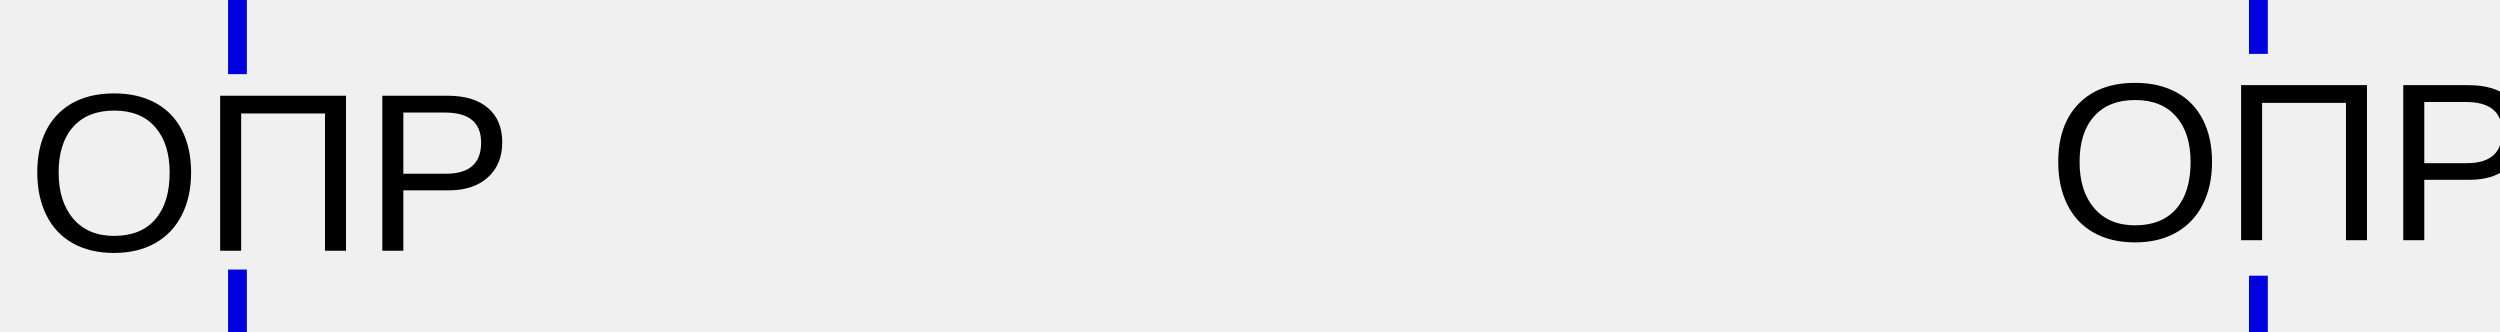
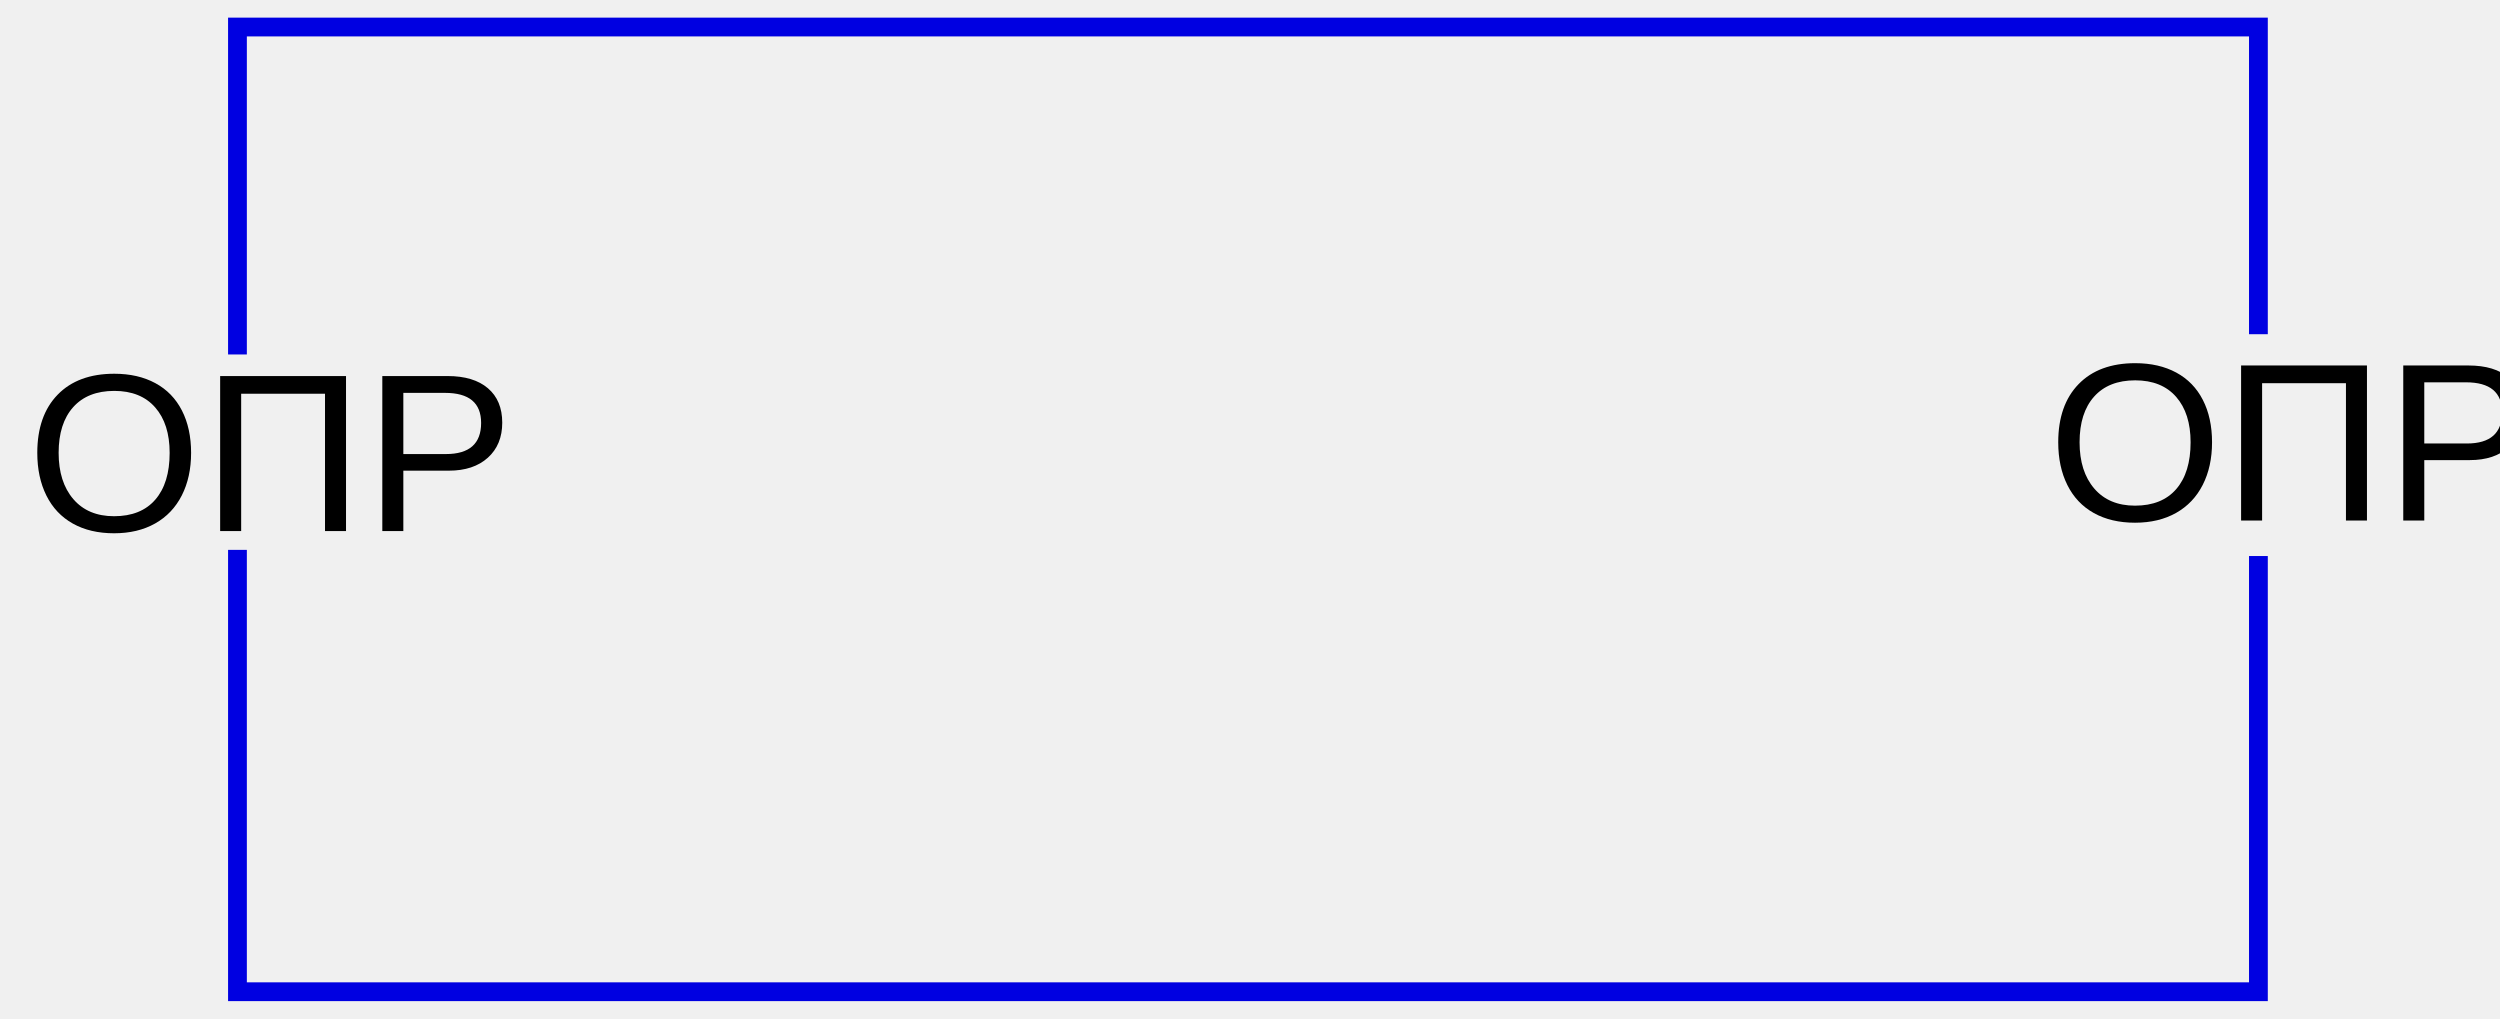
- <svg xmlns="http://www.w3.org/2000/svg" width="800" height="106" viewBox="70721.02 13021.95 4696.78 619.84" style="shape-rendering:geometricPrecision; text-rendering:geometricPrecision; image-rendering:optimizeQuality; fill-rule:evenodd; clip-rule:evenodd">
+ <svg xmlns="http://www.w3.org/2000/svg" width="800" height="326" viewBox="70721.02 12494.83 4696.78 1912.4" style="shape-rendering:geometricPrecision; text-rendering:geometricPrecision; image-rendering:optimizeQuality; fill-rule:evenodd; clip-rule:evenodd">
  <defs>
    <style type="text/css">
   
    @font-face { font-family:"Arial";font-variant:normal;font-weight:bold;src:url("#FontID1") format(svg)}
    @font-face { font-family:"Arial";font-variant:normal;font-weight:normal;src:url("#FontID0") format(svg)}
    .str22 {stroke:yellow;stroke-width:141.11;stroke-miterlimit:22.926}
    .str3 {stroke:black;stroke-width:10.58;stroke-miterlimit:22.926}
    .str13 {stroke:#0000E1;stroke-width:10.58;stroke-miterlimit:22.926}
    .str16 {stroke:white;stroke-width:10.58;stroke-miterlimit:22.926}
    .str25 {stroke:black;stroke-width:21.17;stroke-miterlimit:22.926}
    .str2 {stroke:black;stroke-width:26.46;stroke-miterlimit:22.926}
    .str18 {stroke:blue;stroke-width:26.46;stroke-miterlimit:22.926}
    .str28 {stroke:black;stroke-width:105.83;stroke-miterlimit:22.926}
    .str14 {stroke:black;stroke-width:14.11;stroke-miterlimit:22.926}
    .str15 {stroke:black;stroke-width:70.56;stroke-miterlimit:22.926}
    .str27 {stroke:blue;stroke-width:70.56;stroke-miterlimit:22.926}
    .str8 {stroke:black;stroke-width:52.92;stroke-miterlimit:22.926}
    .str5 {stroke:black;stroke-width:35.28;stroke-miterlimit:22.926}
    .str11 {stroke:black;stroke-width:35.28;stroke-miterlimit:22.926}
    .str4 {stroke:#0000E1;stroke-width:35.28;stroke-miterlimit:22.926}
    .str21 {stroke:blue;stroke-width:35.28;stroke-miterlimit:22.926}
    .str19 {stroke:lime;stroke-width:35.28;stroke-miterlimit:22.926}
    .str20 {stroke:#A17702;stroke-width:35.28;stroke-miterlimit:22.926}
    .str6 {stroke:red;stroke-width:35.28;stroke-miterlimit:22.926}
    .str23 {stroke:yellow;stroke-width:35.28;stroke-miterlimit:22.926}
    .str29 {stroke:#171796;stroke-width:35.28;stroke-miterlimit:22.926}
    .str30 {stroke:white;stroke-width:20;stroke-miterlimit:22.926}
    .str1 {stroke:black;stroke-width:20;stroke-miterlimit:22.926}
    .str7 {stroke:#0000E1;stroke-width:20;stroke-miterlimit:22.926}
    .str17 {stroke:lime;stroke-width:20;stroke-miterlimit:22.926}
    .str0 {stroke:black;stroke-width:17.64;stroke-miterlimit:22.926}
    .str10 {stroke:#0000E1;stroke-width:17.64;stroke-miterlimit:22.926}
    .str26 {stroke:blue;stroke-width:17.64;stroke-miterlimit:22.926}
    .str24 {stroke:black;stroke-width:17.64;stroke-linejoin:round;stroke-miterlimit:22.926}
    .str12 {stroke:#0000E1;stroke-width:35.28;stroke-linecap:square;stroke-linejoin:round;stroke-miterlimit:22.926}
    .str9 {stroke:#0000E1;stroke-width:35.28;stroke-miterlimit:22.926;stroke-dasharray:176.4 35.28 141.12 35.28}
    .fil1 {fill:none}
    .fil6 {fill:none;fill-rule:nonzero}
    .fil2 {fill:black}
    .fil11 {fill:black}
    .fil9 {fill:#0000E1}
    .fil15 {fill:blue}
    .fil13 {fill:lime}
    .fil0 {fill:#80E0FF}
    .fil17 {fill:#AAFFAA}
    .fil10 {fill:#DE46F2}
    .fil16 {fill:red}
    .fil12 {fill:#FF0F0F}
    .fil5 {fill:#FF8080}
    .fil18 {fill:yellow}
    .fil19 {fill:#FFFF80}
    .fil8 {fill:white}
    .fil20 {fill:#171796}
    .fil3 {fill:black;fill-rule:nonzero}
    .fil4 {fill:#0000E1;fill-rule:nonzero}
    .fil14 {fill:blue;fill-rule:nonzero}
    .fil7 {fill:red;fill-rule:nonzero}
    .fnt173 {font-weight:normal;font-size:159.94px;font-family:'Arial'}
    .fnt2 {font-weight:normal;font-size:176.39px;font-family:'Arial'}
    .fnt126 {font-weight:bold;font-size:176.39px;font-family:'Arial'}
    .fnt127 {font-weight:bold;font-size:195.92px;font-family:'Arial'}
    .fnt180 {font-weight:bold;font-size:211.66px;font-family:'Arial'}
    .fnt1 {font-weight:normal;font-size:211.67px;font-family:'Arial'}
    .fnt145 {font-weight:normal;font-size:211.67px;font-family:'Arial'}
    .fnt149 {font-weight:normal;font-size:211.67px;font-family:'Arial'}
    .fnt151 {font-weight:normal;font-size:211.67px;font-family:'Arial'}
    .fnt28 {font-weight:normal;font-size:211.67px;font-family:'Arial'}
    .fnt34 {font-weight:normal;font-size:211.67px;font-family:'Arial'}
    .fnt67 {font-weight:normal;font-size:211.67px;font-family:'Arial'}
    .fnt70 {font-weight:normal;font-size:211.67px;font-family:'Arial'}
    .fnt73 {font-weight:normal;font-size:211.67px;font-family:'Arial'}
    .fnt81 {font-weight:normal;font-size:211.67px;font-family:'Arial'}
    .fnt104 {font-weight:normal;font-size:211.67px;font-family:'Arial'}
    .fnt108 {font-weight:normal;font-size:211.67px;font-family:'Arial'}
    .fnt115 {font-weight:normal;font-size:211.67px;font-family:'Arial'}
    .fnt137 {font-weight:normal;font-size:211.67px;font-family:'Arial'}
    .fnt139 {font-weight:normal;font-size:211.67px;font-family:'Arial'}
    .fnt143 {font-weight:normal;font-size:211.67px;font-family:'Arial'}
    .fnt7 {font-weight:bold;font-size:211.67px;font-family:'Arial'}
    .fnt154 {font-weight:bold;font-size:211.67px;font-family:'Arial'}
    .fnt162 {font-weight:bold;font-size:211.67px;font-family:'Arial'}
    .fnt165 {font-weight:bold;font-size:211.67px;font-family:'Arial'}
    .fnt172 {font-weight:bold;font-size:211.67px;font-family:'Arial'}
    .fnt181 {font-weight:bold;font-size:211.67px;font-family:'Arial'}
    .fnt185 {font-weight:bold;font-size:211.67px;font-family:'Arial'}
    .fnt189 {font-weight:bold;font-size:211.67px;font-family:'Arial'}
    .fnt25 {font-weight:bold;font-size:211.67px;font-family:'Arial'}
    .fnt36 {font-weight:bold;font-size:211.67px;font-family:'Arial'}
    .fnt39 {font-weight:bold;font-size:211.67px;font-family:'Arial'}
    .fnt9 {font-weight:bold;font-size:211.67px;font-family:'Arial'}
    .fnt52 {font-weight:bold;font-size:211.67px;font-family:'Arial'}
    .fnt55 {font-weight:bold;font-size:211.67px;font-family:'Arial'}
    .fnt57 {font-weight:bold;font-size:211.67px;font-family:'Arial'}
    .fnt59 {font-weight:bold;font-size:211.67px;font-family:'Arial'}
    .fnt74 {font-weight:bold;font-size:211.67px;font-family:'Arial'}
    .fnt76 {font-weight:bold;font-size:211.67px;font-family:'Arial'}
    .fnt11 {font-weight:bold;font-size:211.67px;font-family:'Arial'}
    .fnt78 {font-weight:bold;font-size:211.67px;font-family:'Arial'}
    .fnt82 {font-weight:bold;font-size:211.67px;font-family:'Arial'}
    .fnt84 {font-weight:bold;font-size:211.67px;font-family:'Arial'}
    .fnt86 {font-weight:bold;font-size:211.67px;font-family:'Arial'}
    .fnt88 {font-weight:bold;font-size:211.67px;font-family:'Arial'}
    .fnt91 {font-weight:bold;font-size:211.67px;font-family:'Arial'}
    .fnt93 {font-weight:bold;font-size:211.67px;font-family:'Arial'}
    .fnt95 {font-weight:bold;font-size:211.67px;font-family:'Arial'}
    .fnt103 {font-weight:bold;font-size:211.67px;font-family:'Arial'}
    .fnt124 {font-weight:bold;font-size:211.67px;font-family:'Arial'}
    .fnt132 {font-weight:bold;font-size:211.67px;font-family:'Arial'}
    .fnt4 {font-weight:normal;font-size:246.94px;font-family:'Arial'}
    .fnt106 {font-weight:bold;font-size:246.94px;font-family:'Arial'}
    .fnt0 {font-weight:normal;font-size:282.22px;font-family:'Arial'}
    .fnt146 {font-weight:normal;font-size:282.22px;font-family:'Arial'}
    .fnt148 {font-weight:normal;font-size:282.22px;font-family:'Arial'}
    .fnt152 {font-weight:normal;font-size:282.22px;font-family:'Arial'}
    .fnt155 {font-weight:normal;font-size:282.22px;font-family:'Arial'}
    .fnt158 {font-weight:normal;font-size:282.22px;font-family:'Arial'}
    .fnt160 {font-weight:normal;font-size:282.22px;font-family:'Arial'}
    .fnt163 {font-weight:normal;font-size:282.22px;font-family:'Arial'}
    .fnt166 {font-weight:normal;font-size:282.22px;font-family:'Arial'}
    .fnt169 {font-weight:normal;font-size:282.22px;font-family:'Arial'}
    .fnt24 {font-weight:normal;font-size:282.22px;font-family:'Arial'}
    .fnt183 {font-weight:normal;font-size:282.22px;font-family:'Arial'}
    .fnt187 {font-weight:normal;font-size:282.22px;font-family:'Arial'}
    .fnt26 {font-weight:normal;font-size:282.22px;font-family:'Arial'}
    .fnt32 {font-weight:normal;font-size:282.22px;font-family:'Arial'}
    .fnt8 {font-weight:normal;font-size:282.22px;font-family:'Arial'}
    .fnt41 {font-weight:normal;font-size:282.22px;font-family:'Arial'}
    .fnt43 {font-weight:normal;font-size:282.22px;font-family:'Arial'}
    .fnt45 {font-weight:normal;font-size:282.22px;font-family:'Arial'}
    .fnt47 {font-weight:normal;font-size:282.22px;font-family:'Arial'}
    .fnt49 {font-weight:normal;font-size:282.22px;font-family:'Arial'}
    .fnt53 {font-weight:normal;font-size:282.22px;font-family:'Arial'}
    .fnt58 {font-weight:normal;font-size:282.22px;font-family:'Arial'}
    .fnt60 {font-weight:normal;font-size:282.22px;font-family:'Arial'}
    .fnt10 {font-weight:normal;font-size:282.22px;font-family:'Arial'}
    .fnt62 {font-weight:normal;font-size:282.22px;font-family:'Arial'}
    .fnt66 {font-weight:normal;font-size:282.22px;font-family:'Arial'}
    .fnt69 {font-weight:normal;font-size:282.22px;font-family:'Arial'}
    .fnt72 {font-weight:normal;font-size:282.22px;font-family:'Arial'}
    .fnt75 {font-weight:normal;font-size:282.22px;font-family:'Arial'}
    .fnt77 {font-weight:normal;font-size:282.22px;font-family:'Arial'}
    .fnt80 {font-weight:normal;font-size:282.22px;font-family:'Arial'}
    .fnt83 {font-weight:normal;font-size:282.22px;font-family:'Arial'}
    .fnt85 {font-weight:normal;font-size:282.22px;font-family:'Arial'}
    .fnt12 {font-weight:normal;font-size:282.22px;font-family:'Arial'}
    .fnt90 {font-weight:normal;font-size:282.22px;font-family:'Arial'}
    .fnt94 {font-weight:normal;font-size:282.22px;font-family:'Arial'}
    .fnt99 {font-weight:normal;font-size:282.22px;font-family:'Arial'}
    .fnt101 {font-weight:normal;font-size:282.22px;font-family:'Arial'}
    .fnt110 {font-weight:normal;font-size:282.22px;font-family:'Arial'}
    .fnt117 {font-weight:normal;font-size:282.22px;font-family:'Arial'}
    .fnt119 {font-weight:normal;font-size:282.22px;font-family:'Arial'}
    .fnt121 {font-weight:normal;font-size:282.22px;font-family:'Arial'}
    .fnt123 {font-weight:normal;font-size:282.22px;font-family:'Arial'}
    .fnt128 {font-weight:normal;font-size:282.22px;font-family:'Arial'}
    .fnt130 {font-weight:normal;font-size:282.22px;font-family:'Arial'}
    .fnt134 {font-weight:normal;font-size:282.22px;font-family:'Arial'}
    .fnt136 {font-weight:normal;font-size:282.22px;font-family:'Arial'}
    .fnt140 {font-weight:normal;font-size:282.22px;font-family:'Arial'}
    .fnt142 {font-weight:normal;font-size:282.22px;font-family:'Arial'}
    .fnt147 {font-weight:bold;font-size:282.22px;font-family:'Arial'}
    .fnt150 {font-weight:bold;font-size:282.22px;font-family:'Arial'}
    .fnt153 {font-weight:bold;font-size:282.22px;font-family:'Arial'}
    .fnt157 {font-weight:bold;font-size:282.22px;font-family:'Arial'}
    .fnt168 {font-weight:bold;font-size:282.22px;font-family:'Arial'}
    .fnt171 {font-weight:bold;font-size:282.22px;font-family:'Arial'}
    .fnt179 {font-weight:bold;font-size:282.22px;font-family:'Arial'}
    .fnt184 {font-weight:bold;font-size:282.22px;font-family:'Arial'}
    .fnt188 {font-weight:bold;font-size:282.22px;font-family:'Arial'}
    .fnt31 {font-weight:bold;font-size:282.22px;font-family:'Arial'}
    .fnt35 {font-weight:bold;font-size:282.22px;font-family:'Arial'}
    .fnt48 {font-weight:bold;font-size:282.22px;font-family:'Arial'}
    .fnt51 {font-weight:bold;font-size:282.22px;font-family:'Arial'}
    .fnt61 {font-weight:bold;font-size:282.22px;font-family:'Arial'}
    .fnt64 {font-weight:bold;font-size:282.22px;font-family:'Arial'}
    .fnt79 {font-weight:bold;font-size:282.22px;font-family:'Arial'}
    .fnt89 {font-weight:bold;font-size:282.22px;font-family:'Arial'}
    .fnt107 {font-weight:bold;font-size:282.22px;font-family:'Arial'}
    .fnt111 {font-weight:bold;font-size:282.22px;font-family:'Arial'}
    .fnt118 {font-weight:bold;font-size:282.22px;font-family:'Arial'}
    .fnt120 {font-weight:bold;font-size:282.22px;font-family:'Arial'}
    .fnt122 {font-weight:bold;font-size:282.22px;font-family:'Arial'}
    .fnt125 {font-weight:bold;font-size:282.22px;font-family:'Arial'}
    .fnt129 {font-weight:bold;font-size:282.22px;font-family:'Arial'}
    .fnt131 {font-weight:bold;font-size:282.22px;font-family:'Arial'}
    .fnt135 {font-weight:bold;font-size:282.22px;font-family:'Arial'}
    .fnt138 {font-weight:bold;font-size:282.22px;font-family:'Arial'}
    .fnt141 {font-weight:bold;font-size:282.22px;font-family:'Arial'}
    .fnt144 {font-weight:bold;font-size:282.22px;font-family:'Arial'}
    .fnt186 {font-weight:bold;font-size:286.99px;font-family:'Arial'}
    .fnt3 {font-weight:normal;font-size:287.72px;font-family:'Arial'}
    .fnt175 {font-weight:normal;font-size:317.5px;font-family:'Arial'}
    .fnt177 {font-weight:normal;font-size:317.5px;font-family:'Arial'}
    .fnt14 {font-weight:normal;font-size:317.5px;font-family:'Arial'}
    .fnt29 {font-weight:bold;font-size:317.5px;font-family:'Arial'}
    .fnt27 {font-weight:normal;font-size:352.78px;font-family:'Arial'}
    .fnt30 {font-weight:normal;font-size:352.78px;font-family:'Arial'}
    .fnt33 {font-weight:normal;font-size:352.78px;font-family:'Arial'}
    .fnt54 {font-weight:normal;font-size:352.78px;font-family:'Arial'}
    .fnt56 {font-weight:normal;font-size:352.78px;font-family:'Arial'}
    .fnt65 {font-weight:normal;font-size:352.78px;font-family:'Arial'}
    .fnt13 {font-weight:normal;font-size:352.78px;font-family:'Arial'}
    .fnt92 {font-weight:normal;font-size:352.78px;font-family:'Arial'}
    .fnt98 {font-weight:normal;font-size:352.78px;font-family:'Arial'}
    .fnt113 {font-weight:normal;font-size:352.78px;font-family:'Arial'}
    .fnt156 {font-weight:bold;font-size:352.78px;font-family:'Arial'}
    .fnt159 {font-weight:bold;font-size:352.78px;font-family:'Arial'}
    .fnt21 {font-weight:bold;font-size:352.78px;font-family:'Arial'}
    .fnt161 {font-weight:bold;font-size:352.78px;font-family:'Arial'}
    .fnt164 {font-weight:bold;font-size:352.78px;font-family:'Arial'}
    .fnt167 {font-weight:bold;font-size:352.78px;font-family:'Arial'}
    .fnt170 {font-weight:bold;font-size:352.78px;font-family:'Arial'}
    .fnt174 {font-weight:bold;font-size:352.78px;font-family:'Arial'}
    .fnt182 {font-weight:bold;font-size:352.78px;font-family:'Arial'}
    .fnt42 {font-weight:bold;font-size:352.78px;font-family:'Arial'}
    .fnt44 {font-weight:bold;font-size:352.78px;font-family:'Arial'}
    .fnt46 {font-weight:bold;font-size:352.78px;font-family:'Arial'}
    .fnt50 {font-weight:bold;font-size:352.78px;font-family:'Arial'}
    .fnt63 {font-weight:bold;font-size:352.78px;font-family:'Arial'}
    .fnt68 {font-weight:bold;font-size:352.78px;font-family:'Arial'}
    .fnt71 {font-weight:bold;font-size:352.78px;font-family:'Arial'}
    .fnt96 {font-weight:bold;font-size:352.78px;font-family:'Arial'}
    .fnt100 {font-weight:bold;font-size:352.78px;font-family:'Arial'}
    .fnt102 {font-weight:bold;font-size:352.78px;font-family:'Arial'}
    .fnt105 {font-weight:bold;font-size:352.78px;font-family:'Arial'}
    .fnt109 {font-weight:bold;font-size:352.78px;font-family:'Arial'}
    .fnt112 {font-weight:bold;font-size:352.78px;font-family:'Arial'}
    .fnt114 {font-weight:bold;font-size:352.78px;font-family:'Arial'}
    .fnt116 {font-weight:bold;font-size:352.78px;font-family:'Arial'}
    .fnt133 {font-weight:bold;font-size:352.78px;font-family:'Arial'}
    .fnt5 {font-weight:normal;font-size:388.06px;font-family:'Arial'}
    .fnt20 {font-weight:normal;font-size:388.06px;font-family:'Arial'}
    .fnt22 {font-weight:normal;font-size:388.06px;font-family:'Arial'}
    .fnt87 {font-weight:normal;font-size:388.06px;font-family:'Arial'}
    .fnt18 {font-weight:normal;font-size:388.06px;font-family:'Arial'}
    .fnt176 {font-weight:bold;font-size:388.06px;font-family:'Arial'}
    .fnt178 {font-weight:bold;font-size:388.06px;font-family:'Arial'}
    .fnt40 {font-weight:bold;font-size:388.06px;font-family:'Arial'}
    .fnt6 {font-weight:normal;font-size:423.33px;font-family:'Arial'}
    .fnt23 {font-weight:normal;font-size:423.33px;font-family:'Arial'}
    .fnt38 {font-weight:normal;font-size:423.33px;font-family:'Arial'}
    .fnt16 {font-weight:normal;font-size:423.33px;font-family:'Arial'}
    .fnt199 {font-weight:bold;font-size:423.33px;font-family:'Arial'}
    .fnt37 {font-weight:bold;font-size:423.33px;font-family:'Arial'}
    .fnt97 {font-weight:bold;font-size:423.33px;font-family:'Arial'}
    .fnt17 {font-weight:bold;font-size:423.33px;font-family:'Arial'}
    .fnt19 {font-weight:bold;font-size:423.33px;font-family:'Arial'}
    .fnt15 {font-weight:normal;font-size:493.89px;font-family:'Arial'}
    .fnt198 {font-weight:bold;font-size:564.44px;font-family:'Arial'}
    .fnt190 {font-weight:bold;font-size:635px;font-family:'Arial'}
    .fnt197 {font-weight:bold;font-size:705.56px;font-family:'Arial'}
    .fnt196 {font-weight:bold;font-size:952.5px;font-family:'Arial'}
    .fnt191 {font-weight:bold;font-size:1128.72px;font-family:'Arial'}
    .fnt195 {font-weight:bold;font-size:1658.06px;font-family:'Arial'}
    .fnt194 {font-weight:bold;font-size:2469.44px;font-family:'Arial'}
    .fnt193 {font-weight:bold;font-size:2751.67px;font-family:'Arial'}
    .fnt192 {font-weight:bold;font-size:3527.78px;font-family:'Arial'}
   
  </style>
    <clipPath id="id0">
      <path d="M15504.77 -6797.46l2057.13 0 0 380.59 -2057.13 0 0 -380.59z" />
    </clipPath>
    <clipPath id="id1">
      <path d="M15504.77 -6416.87l2057.13 0 0 380.59 -2057.13 0 0 -380.59z" />
    </clipPath>
    <clipPath id="id2">
      <path d="M15504.77 -6036.28l2057.13 0 0 380.6 -2057.13 0 0 -380.6z" />
    </clipPath>
    <clipPath id="id3">
      <path d="M15504.77 -5655.68l2057.13 0 0 380.59 -2057.13 0 0 -380.59z" />
    </clipPath>
    <clipPath id="id4">
      <path d="M15504.77 -5275.09l2057.13 0 0 380.59 -2057.13 0 0 -380.59z" />
    </clipPath>
    <clipPath id="id5">
      <path d="M15504.77 -4894.5l2057.13 0 0 380.6 -2057.13 0 0 -380.6z" />
    </clipPath>
    <clipPath id="id6">
      <path d="M15504.77 -4513.9l2057.13 0 0 380.59 -2057.13 0 0 -380.59z" />
    </clipPath>
    <clipPath id="id7">
      <path d="M15504.77 -4133.31l2057.13 0 0 380.6 -2057.13 0 0 -380.6z" />
    </clipPath>
    <clipPath id="id8">
      <path d="M15504.77 -3752.71l2057.13 0 0 380.59 -2057.13 0 0 -380.59z" />
    </clipPath>
    <clipPath id="id9">
      <path d="M15504.77 -3372.12l2057.13 0 0 380.59 -2057.13 0 0 -380.59z" />
    </clipPath>
    <clipPath id="id10">
      <path d="M15504.77 -2991.53l2057.13 0 0 380.6 -2057.13 0 0 -380.6z" />
    </clipPath>
    <clipPath id="id11">
      <path d="M15504.77 -2610.93l2057.13 0 0 380.59 -2057.13 0 0 -380.59z" />
    </clipPath>
    <clipPath id="id12">
      <path d="M15504.77 -2230.34l2057.13 0 0 380.6 -2057.13 0 0 -380.6z" />
    </clipPath>
  </defs>
  <g id="Основний_x0020_позиційний_x0020_район">
    <path class="fil1 str4" d="M71167.14 13160l0 -615.17 3796.78 0 0 577.12m0 416.73l0 818.55 -3796.78 0 0 -830.12" />
    <text x="70771.02" y="13491.79" class="fil2 fnt23">ОПР</text>
    <text x="74567.8" y="13471.95" class="fil2 fnt23">ОПР</text>
  </g>
</svg>
